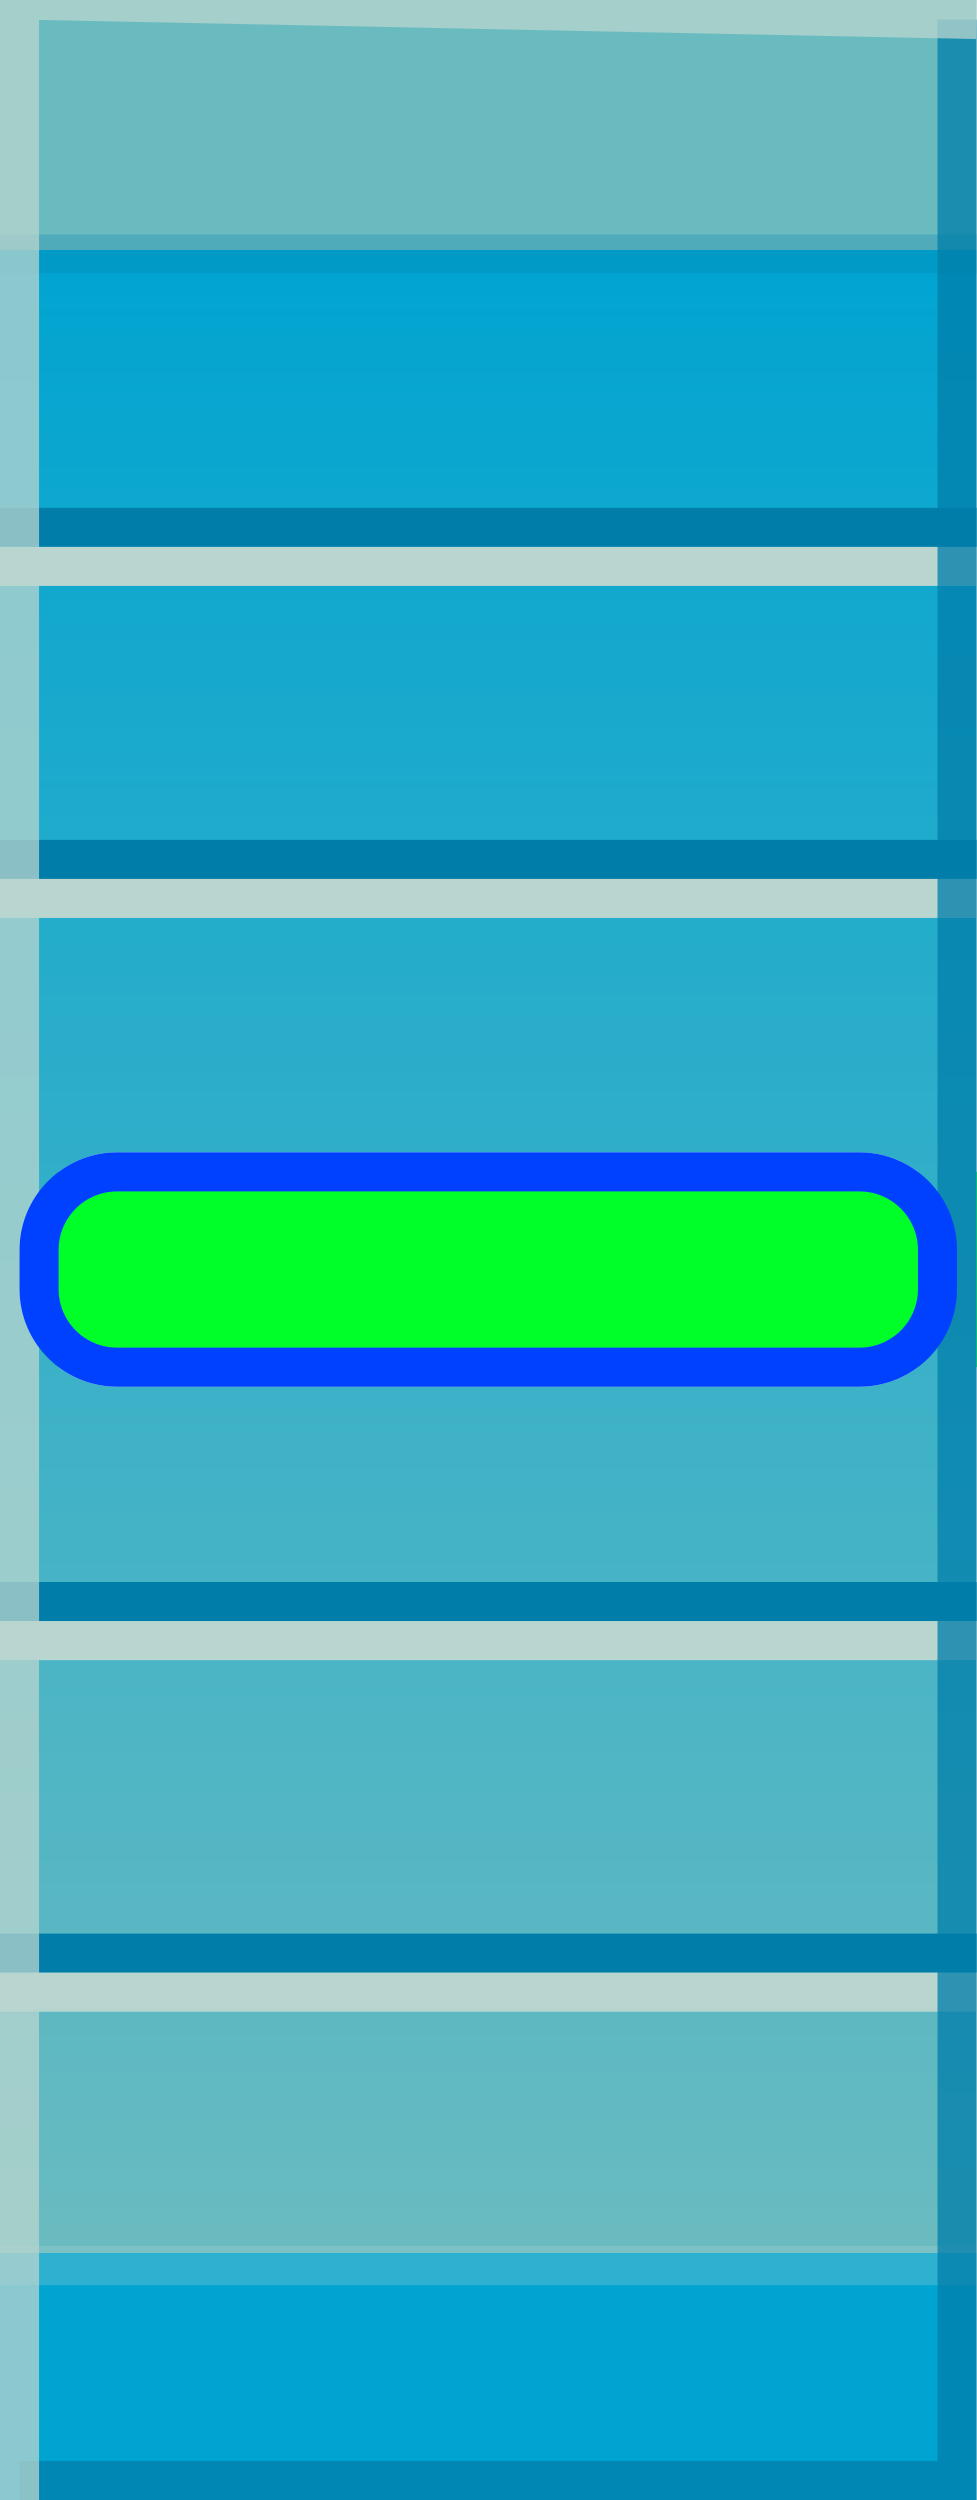
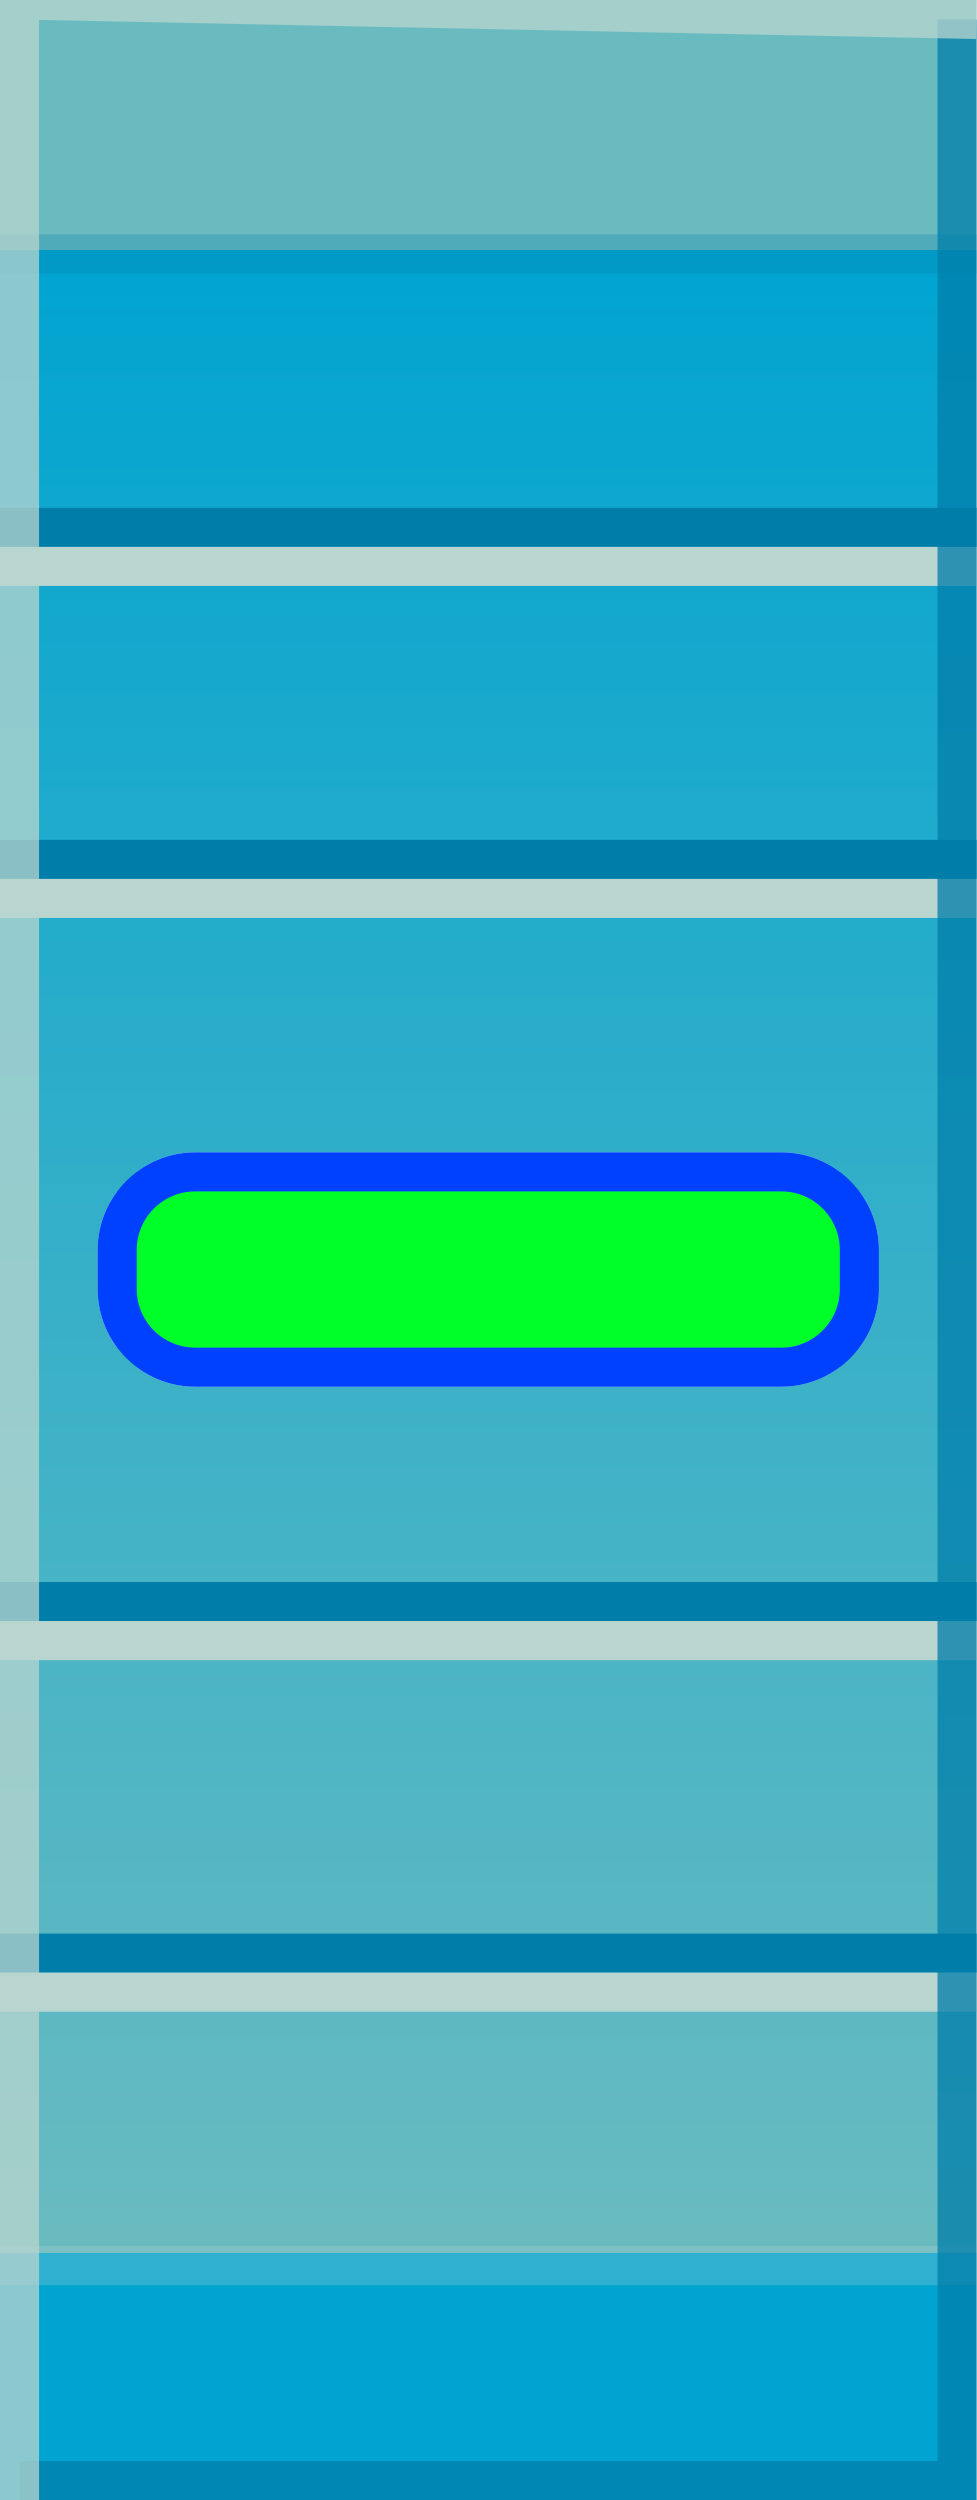
<svg xmlns="http://www.w3.org/2000/svg" version="1.1" focusable="false" viewBox="0 0 25 64" width="25" height="64" preserveAspectRatio="none">
  <defs>
    <linearGradient id="gradient" gradientUnits="userSpaceOnUse" x1="12.5" y1="0" x2="12.5" y2="50" gradientTransform="matrix(1, 0, 0, 1.281417, 0.854204, 0.000001)">
      <stop offset="0" stop-color="#6ABBC0" />
      <stop offset="0.1" stop-color="#6ABBC0" />
      <stop offset="0.1" stop-color="#00A4D1" />
      <stop offset="0.9" stop-color="#6ABBC0" />
      <stop offset="0.9" stop-color="#00A4D1" />
      <stop offset="1" stop-color="#00A4D1" />
    </linearGradient>
  </defs>
  <mask id="led">
    <rect x="0" y="0" width="25" height="64" fill="white" />
-     <rect x="1" y="30" width="23" height="5" rx="2" fill="black" stroke="#0040ff" />
+     <rect x="3" y="30" width="19" height="5" rx="2" fill="black" stroke="#0040ff" />
  </mask>
-   <rect x="1" y="30" width="25" height="5" fill="#00FF28" />
+   <rect x="3" y="30" width="19" height="5" fill="#00FF28" />
  <rect x="0" y="0" width="25" height="64" fill="url(#gradient)" mask="url(#led)" />
  <path stroke="#007DA9" d="M 0 6.5 L 25 6.5" opacity=".25" />
  <path stroke="#007DA9" d="M 0 13.5 L 25 13.5" />
  <path stroke="#B8D5CF" d="M 0 14.5 L 25 14.5" />
  <path stroke="#007DA9" d="M 0 22 L 25 22" />
  <path stroke="#B8D5CF" d="M 0 23 L 25 23" />
  <path stroke="#007DA9" d="M 0 41 L 25 41" />
  <path stroke="#B8D5CF" d="M 0 42 L 25 42" />
  <path stroke="#007DA9" d="M 0 50 L 25 50" />
  <path stroke="#B8D5CF" d="M 0 51 L 25 51" />
  <path stroke="#B8D5CF" d="M 0 58 L 25 58" opacity=".25" />
  <path stroke="#007DA9" fill="none" opacity=".75" d="M 24.5 0.5 L 24.5 63.5 L .5 63.5" />
  <path stroke="#B8D5CF" fill="none" opacity=".75" d="M 25 0.5 L .5 0 L .5 64" />
-   <rect x="1" y="30" width="23" height="5" rx="2" fill="none" stroke="#0040ff" />
+   <rect x="3" y="30" width="19" height="5" rx="2" fill="none" stroke="#0040ff" />
</svg>
